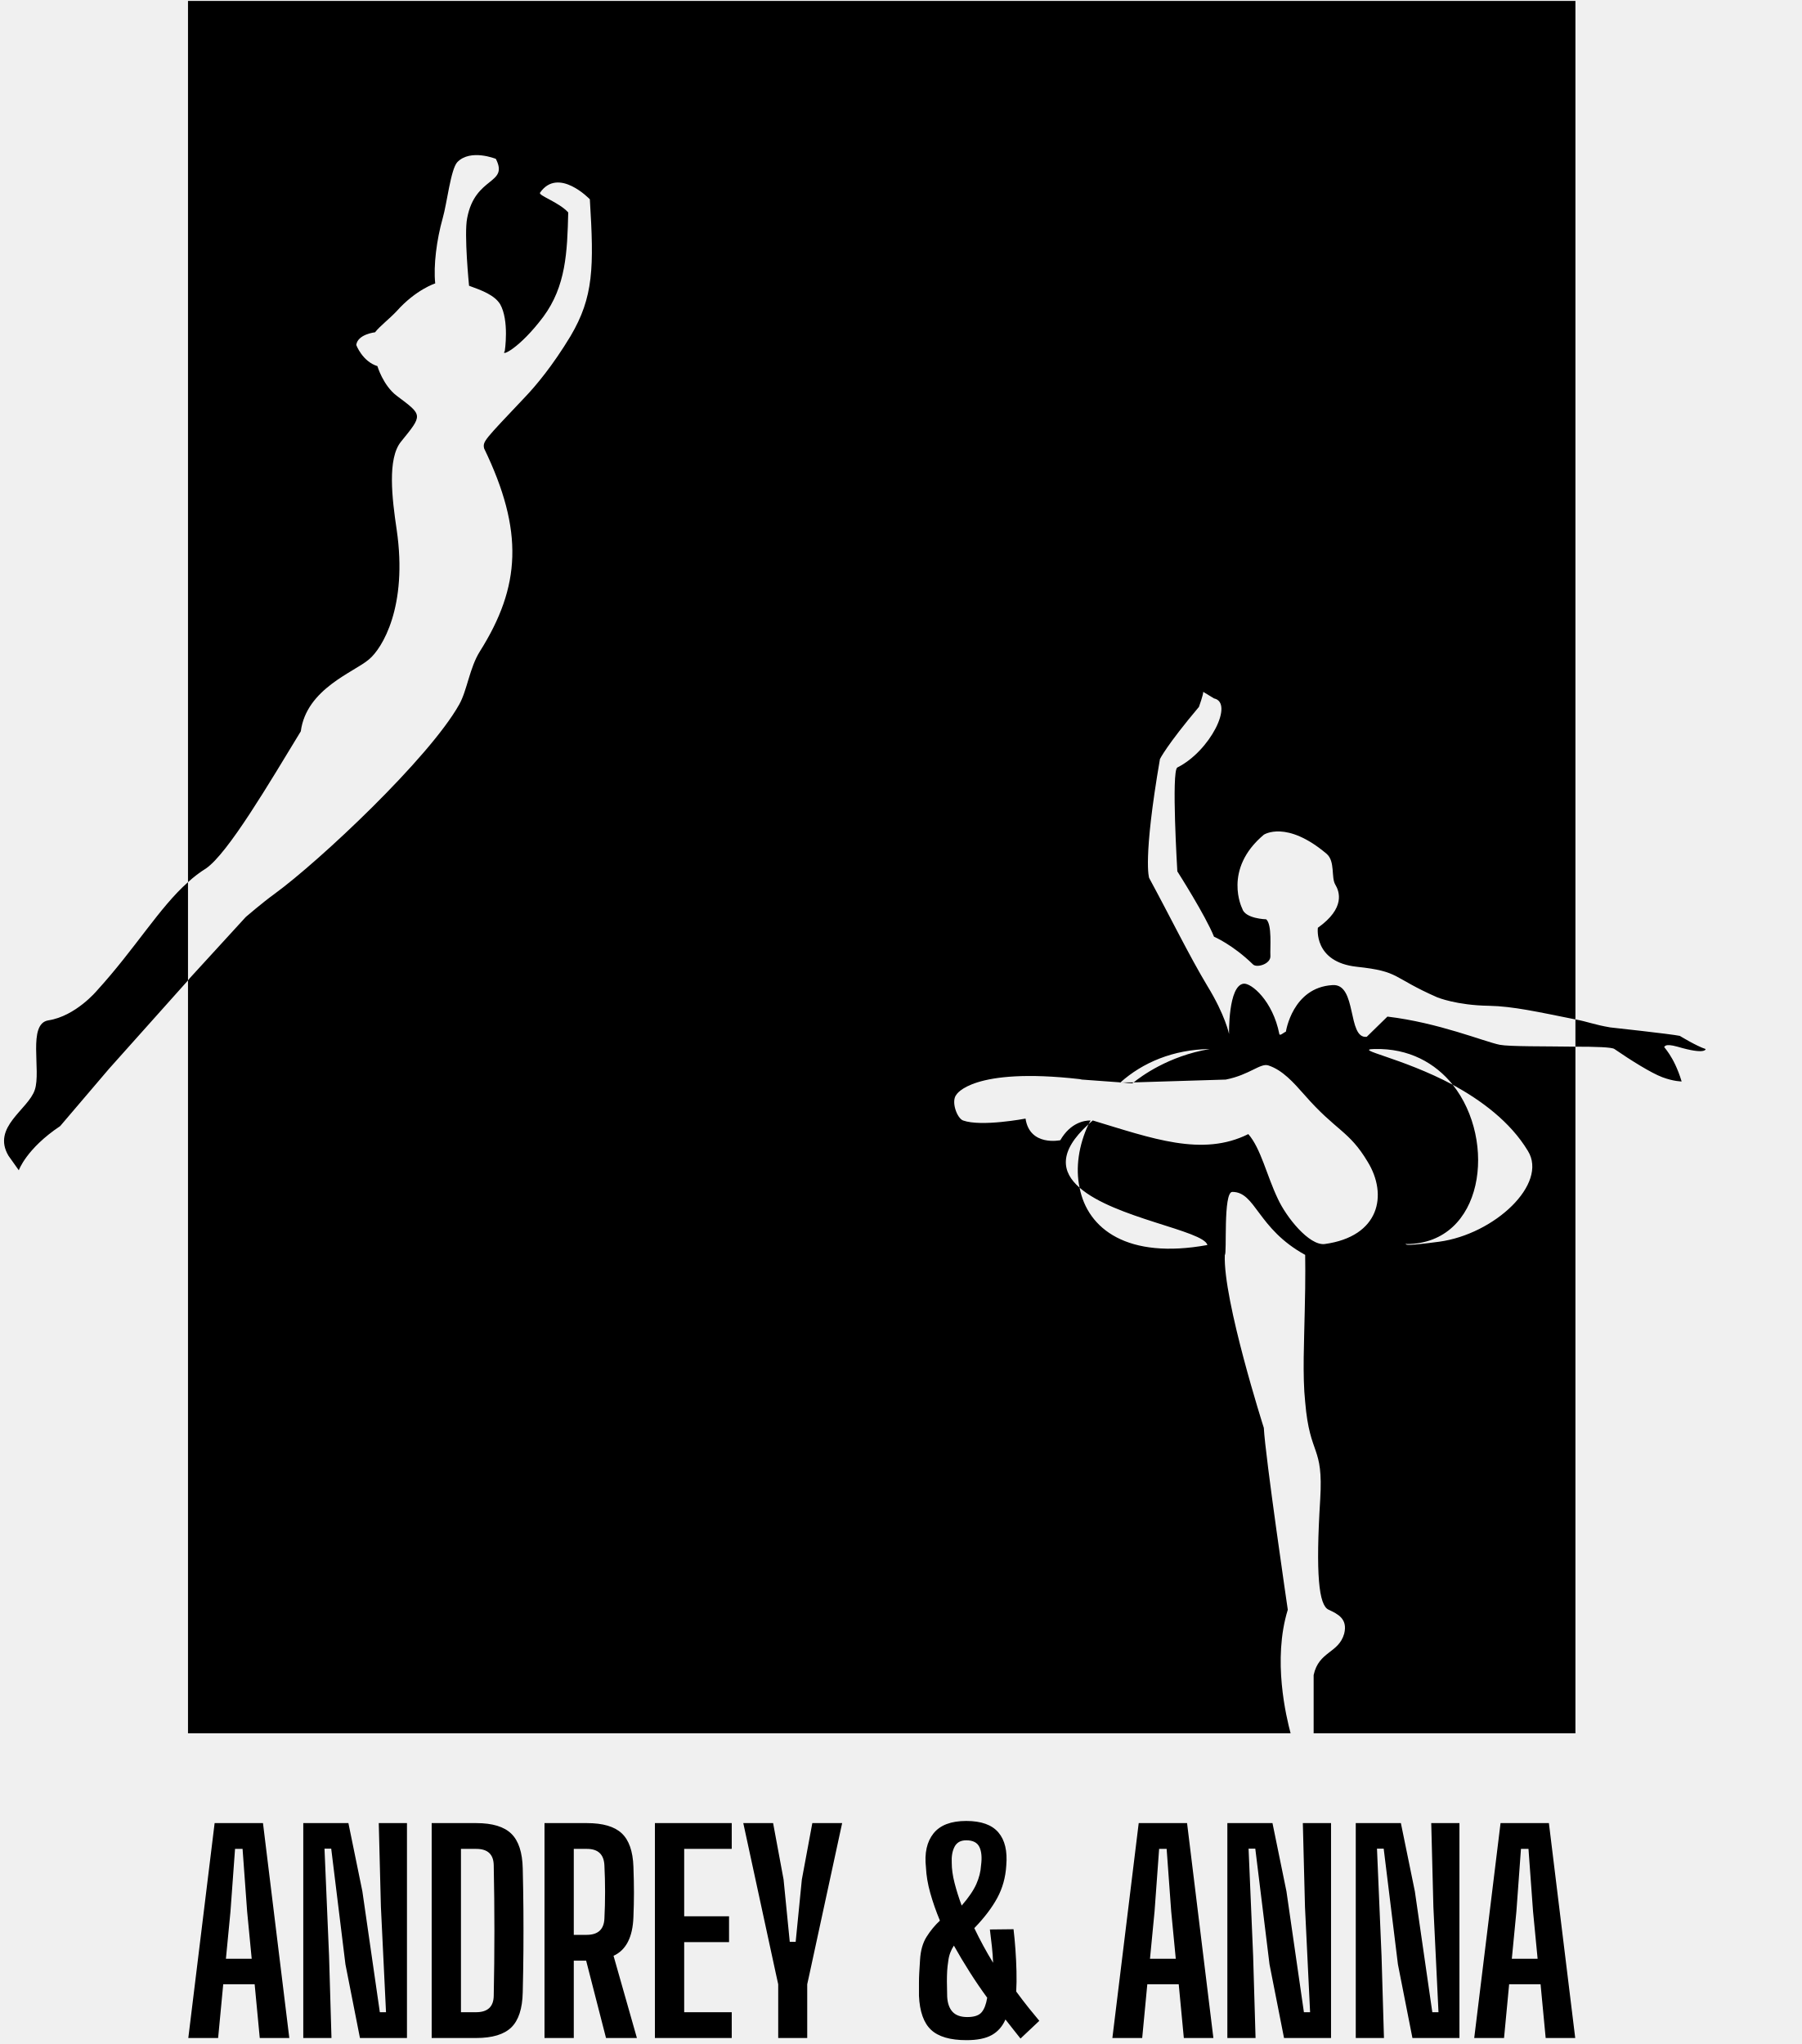
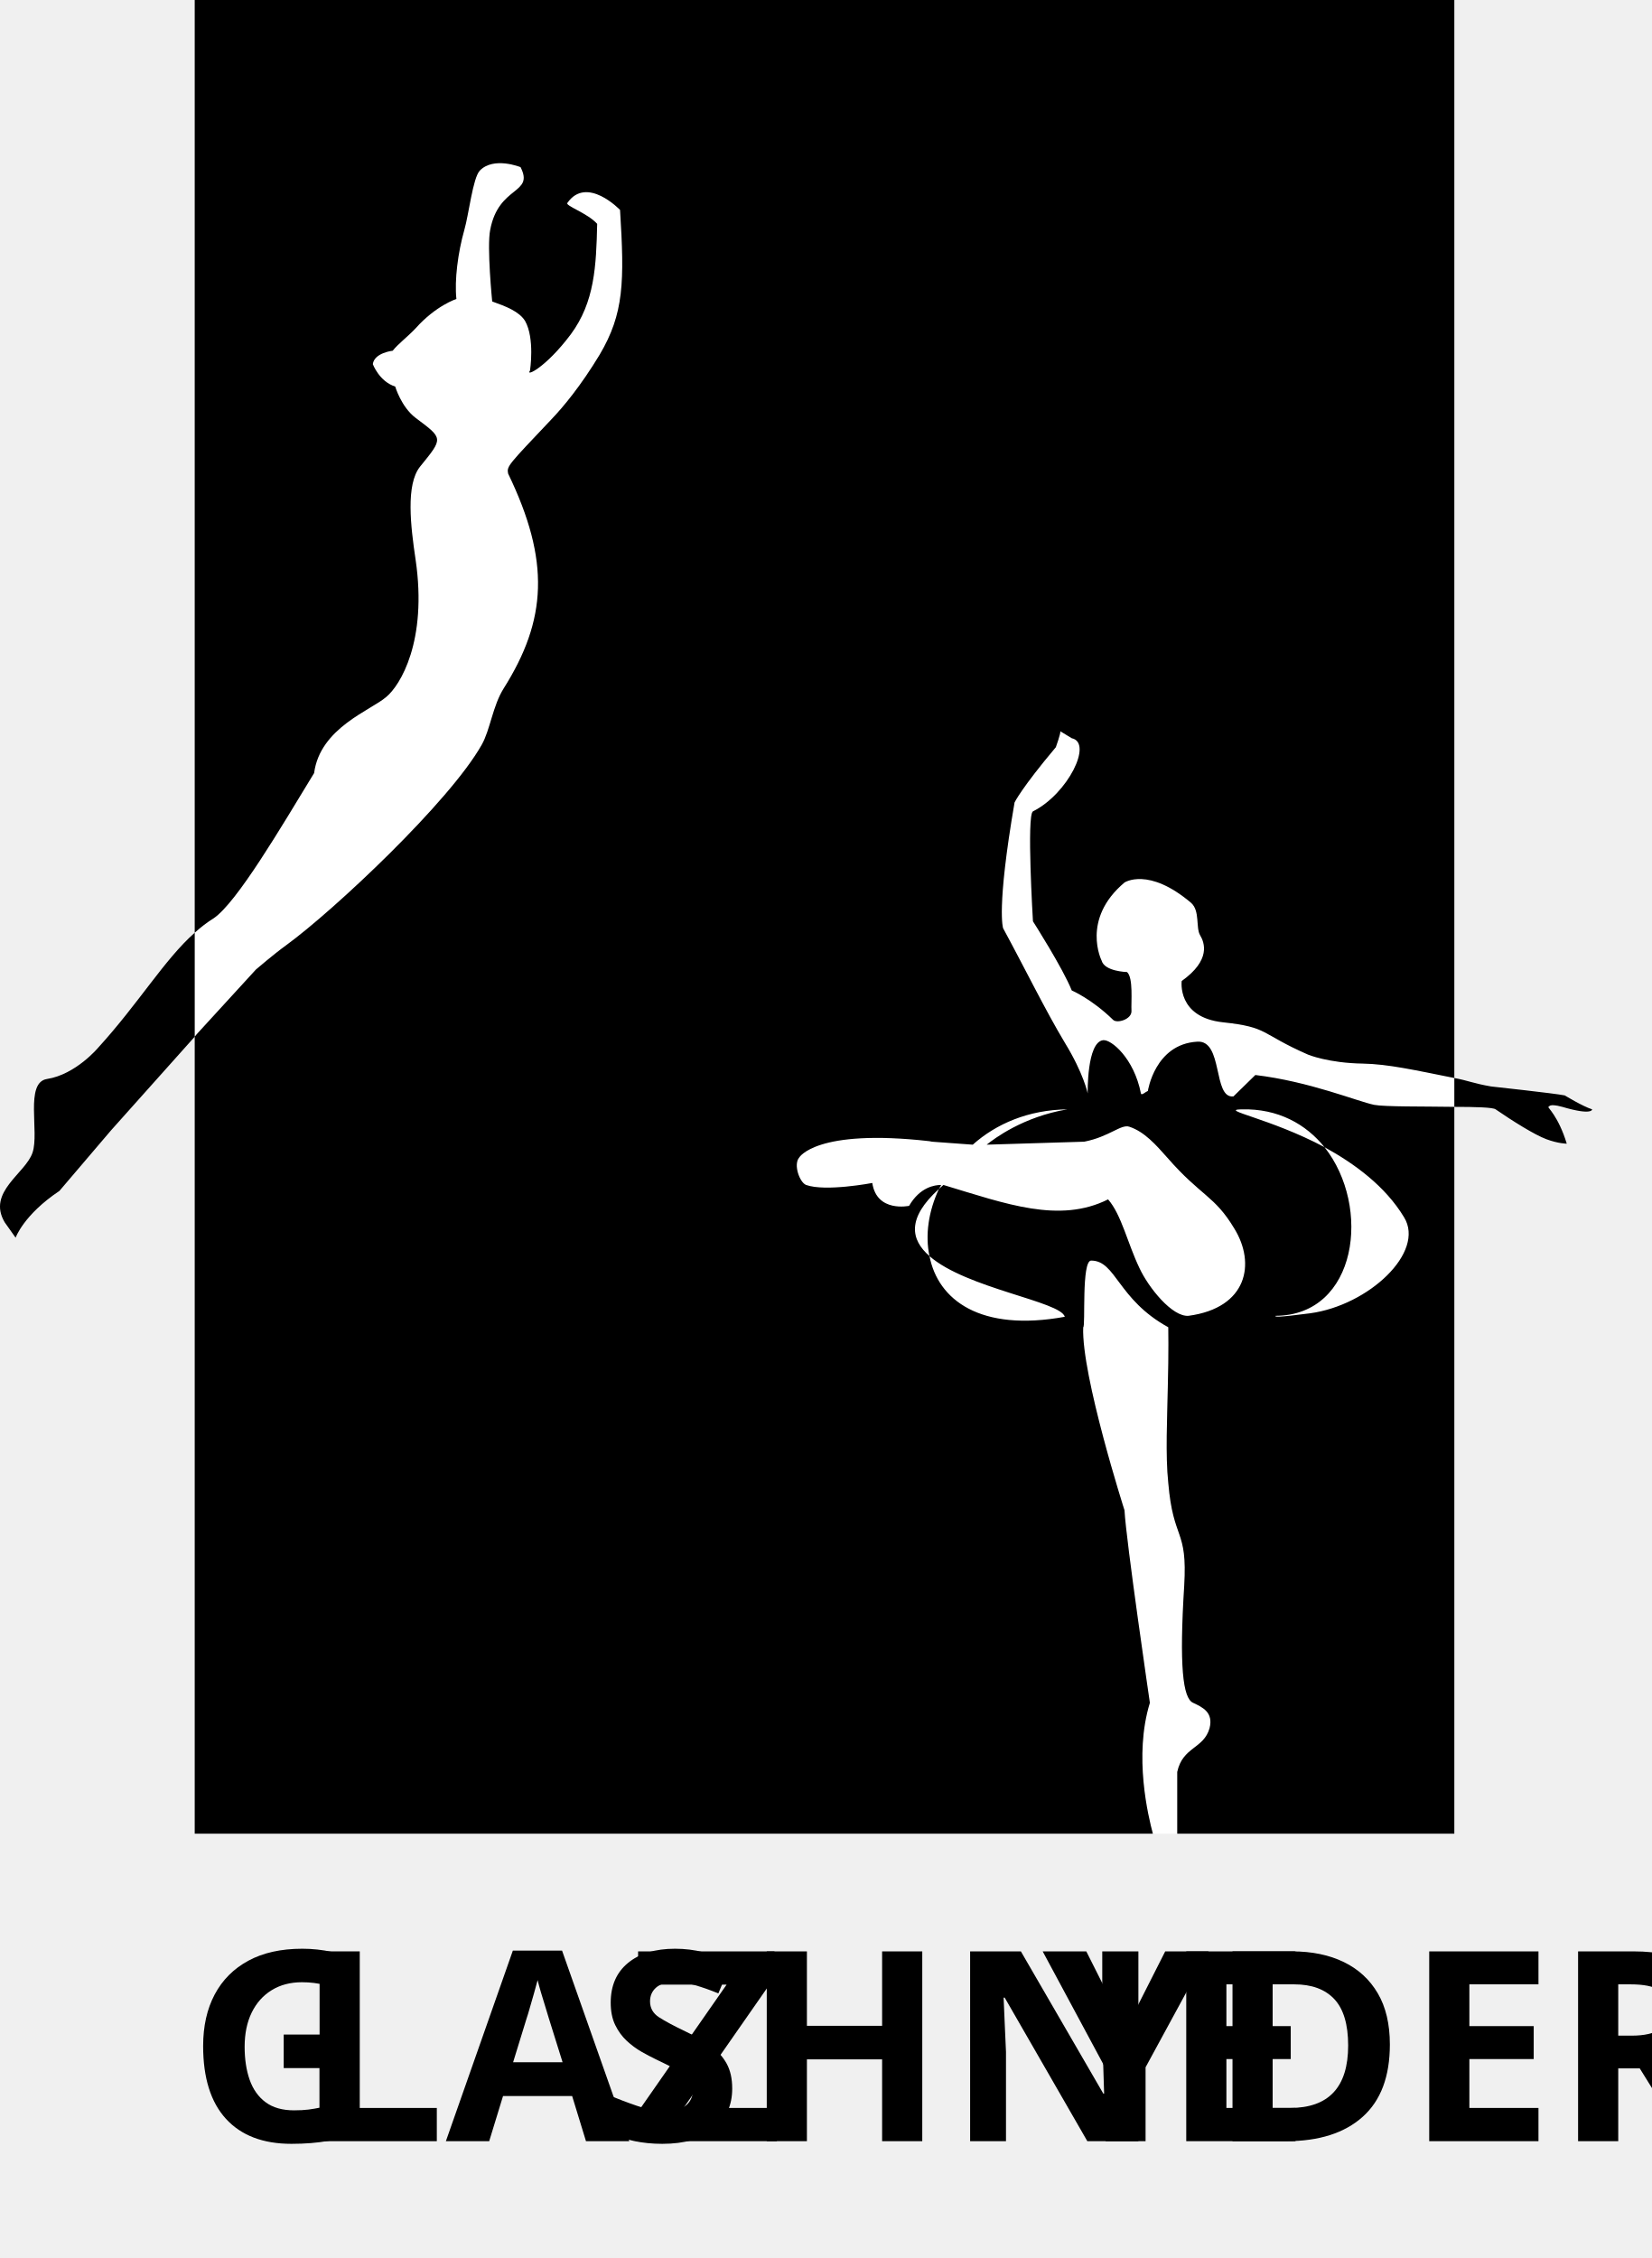
- <svg xmlns="http://www.w3.org/2000/svg" xml:space="preserve" style="fill-rule:evenodd;clip-rule:evenodd;stroke-linejoin:round;stroke-miterlimit:2" viewBox="0 0 3833 4349">
-   <path d="M2056.43 4340.82c-34.67 0-59.82-7.33-75.44-22-15.62-14.67-24.2-38.77-25.72-72.31v-28.29c0-6.67.19-13.43.57-20.29.38-6.86.95-16.19 1.72-28 1.14-19.82 5.81-36.2 14-49.16 8.19-12.95 17.62-24.38 28.29-34.29-8.38-20.2-15.24-39.82-20.57-58.87-5.34-19.05-8.39-37.15-9.15-54.3-3.43-30.48 1.91-54.58 16-72.3 14.1-17.72 37.35-26.58 69.73-26.58 31.63 0 54.4 8.1 68.3 24.29 13.91 16.2 19.53 39.73 16.86 70.59-1.52 25.15-7.9 48.11-19.14 68.87-11.24 20.77-27.53 42.2-48.87 64.3 12.19 25.53 25.53 50.11 40.01 73.73-.38-10.67-1.24-22.19-2.57-34.58-1.34-12.38-2.77-24.48-4.29-36.29l50.3-.57c1.52 12.57 2.85 26.67 4 42.29 1.14 15.63 1.9 31.25 2.28 46.87.38 15.62.19 30.1-.57 43.44 9.53 12.95 18.48 24.67 26.86 35.15 8.39 10.48 15.82 19.53 22.3 27.15l-40.01 37.72c-4.96-6.09-10.1-12.57-15.44-19.43-5.33-6.86-10.85-13.91-16.57-21.15-6.48 14.86-16.19 25.91-29.15 33.15-12.96 7.24-30.86 10.86-53.73 10.86Zm-897.9-4.57v-457.24h90.3c33.91 0 58.58 7.23 74.02 21.71 15.43 14.48 23.72 38.11 24.86 70.88.76 20.95 1.14 39.43 1.14 55.44 0 16-.38 33.34-1.14 52.01-1.52 42.68-15.62 70.11-42.3 82.3l49.73 174.9h-65.73l-42.29-164.61h-26.29v164.61h-62.3Zm1726.08 0v-457.24h96.02l29.73 145.17 37.15 257.2h13.14l-10.86-224.05-4.57-178.32h60.01v457.24h-100.02l-30.86-156.61-30.3-246.34h-14.28l9.71 228.62 5.15 174.33h-60.02Zm-273.2 0v-457.24h96.02l29.72 145.17 37.15 257.2h13.15l-10.86-224.05-4.57-178.32h60.01v457.24h-100.02l-30.87-156.61-30.29-246.34h-14.29l9.72 228.62 5.14 174.33h-60.01Zm-1966.138 0v-457.24h96.021l29.721 145.17 37.15 257.2h13.146l-10.859-224.05-4.573-178.32h60.013v457.24H765.87l-30.864-156.61-30.292-246.34h-14.289l9.716 228.62 5.144 174.33h-60.013Zm2491.398 0 56.01-457.24h102.88l56.01 457.24h-62.87l-10.86-114.31h-66.87l-10.86 114.31h-63.44Zm-2736.022 0 56.012-457.24h102.879l56.012 457.24h-62.87l-10.86-114.31H474.95l-10.86 114.31h-63.442Zm1966.142 0 56.01-457.24h102.88l56.01 457.24h-62.87l-10.86-114.31h-66.87l-10.86 114.31h-63.44Zm-711.01 0v-114.31l-5.15-23.44-69.15-319.49h63.44l22.29 120.02 13.14 132.6h12.58l13.14-132.6 22.29-120.02h63.45l-69.16 319.49-5.15 23.44v114.31h-61.72Zm-737.306 0v-457.24h94.876c34.29 0 59.16 7.52 74.59 22.57 15.43 15.05 23.53 39.72 24.29 74.02.76 31.24 1.24 61.06 1.43 89.45.19 28.38.19 56.68 0 84.87-.19 28.2-.67 57.92-1.43 89.16-.76 34.68-8.86 59.54-24.29 74.59-15.43 15.05-40.49 22.58-75.16 22.58h-94.306Zm474.956 0v-457.24h163.47v54.86h-101.17v143.46h95.45v54.87h-95.45v149.18h101.17v54.87h-163.47Zm664.72-44.58c14.48 0 24.58-3.34 30.29-10.01 5.72-6.66 9.72-17.05 12-31.14-12.57-17.15-24.86-35.16-36.86-54.02-12-18.86-23.34-37.81-34.01-56.87-3.05 4.58-5.62 9.63-7.71 15.15-2.1 5.53-3.53 11.53-4.29 18-1.14 7.24-1.91 14.1-2.29 20.58-.38 6.48-.57 13.91-.57 22.29 0 8.38.19 19.24.57 32.58.77 14.1 4.58 24.86 11.43 32.29 6.86 7.43 17.34 11.15 31.44 11.15Zm-1077.377-10.29h32.007c24.77 0 37.34-11.62 37.72-34.87 1.91-92.59 1.91-185.18 0-277.77-.38-23.25-12.76-34.87-37.15-34.87h-32.577v347.51Zm-500.108-113.74h54.869l-9.716-100.59-9.717-133.18h-16.003l-9.717 133.18-9.716 100.59Zm1966.135 0h54.87l-9.71-100.59-9.72-133.18h-16l-9.72 133.18-9.72 100.59Zm769.88 0h54.87l-9.71-100.59-9.72-133.18h-16l-9.72 133.18-9.72 100.59Zm-1995.85-50.87h27.43c24.01 0 36.58-11.43 37.72-34.29 1.91-38.11 1.91-76.02 0-113.74-1.14-23.25-13.53-34.87-37.15-34.87h-28v182.9Zm825.32-62.3c14.86-17.14 25.24-32.39 31.15-45.72 5.9-13.34 9.24-26.49 10-39.44 2.28-16.76 1.14-29.91-3.43-39.44-4.57-9.52-13.91-14.29-28.01-14.29-11.81 0-20.1 4.58-24.86 13.72-4.76 9.15-6.76 20.58-6 34.3 0 12.95 2 27.24 6 42.86 4 15.62 9.05 31.63 15.15 48.01ZM3352 2169c-80-16-133-28-184-29-69-1-110-18-110-18-98-43-78-55-171-65s-83-83-83-83c59-42 46-77 37-92s0-49-18-65c-86-73-134-41-134-41-88 74-46 157-46 157 6 22 51 23 51 23 13 11 8 61 9 78s-29 26-37 18c-43-42-83-59-83-59-18-45-78-139-78-139s-13-214 0-221c70-35 121-138 78-147l-23-14c1 4-9 32-9 32-69 82-83 111-83 111-37 215-23 253-23 253 45 83 85 165 124 230 38 62 46 102 46 102s-2-103 31-107c16-2 62 36 76 107 1 5 9-3 14-5 0 0 14-94 99-99 53-4 31 115 73 110l44-43c109 13 205 53 239 60 21 4 98 3 161 4v1461h-557v-124c11-51 53-46 65-88 8-32-14-42-33-51-21-9-28-75-18-235 7-117-22-89-32-207-6-56-2-133-1-191 2-73 1-122 1-122-102-56-105-134-155-134-20 0-11 134-16 134-4 96 83 368 83 368 3 60 51 387 51 387-33 107-3 229 6 263H400V2086l-168 188-104 122c-72 48-88 94-88 94l-22-31c-36-61 42-98 56-140 14-41-16-141 29-148 58-9 103-63 103-63 82-90 133-177 194-231v209l4-5 119-130s36-31 61-49c96-70 329-289 393-403 17-30 22-78 44-113 87-138 94-256 9-432-3-15 0-17 87-109 23-24 59-67 97-130 49-83 50-146 41-291 0 0-67-70-106-14-4 6 40 20 60 42-2 85-5 157-53 222-51 68-92 86-82 73 0 0 10-65-10-100-12-19-38-29-66-39 0 0-11-110-4-144 17-90 89-71 61-126 0 0-54-22-82 7-14 15-22 88-31 119-13 46-20 101-16 139 0 0-41 13-82 59-16 17-36 32-46 45 0 0-37 4-40 27 0 0 13 35 45 45 0 0 12 41 41 63 56 42 56 40 9 98-29 36-19 120-9 187 24 164-31 253-59 276-31 27-133 62-145 153-67 110-155 260-202 292-13 8-26 18-38 29V2h2952v2167c27 5 39 11 74 17 0 0 129 14 148 18 0 0 36 22 55 28 0 0 1 13-60-5-29-8-26 1-28 0-3 0 20 18 37 74 0 0-17 0-41-9s-67-36-102-60c-5-4-41-5-83-5v-58Zm-952.38 135.25 9.38.75 3-2 196-6c51-10 74-36 91-30 30 10 53 36 76 62 68 78 95 76 135 143 43 70 26 159-92 175-33 3-81-57-99-96-24-50-36-107-63-138-98 49-205 9-331-29l-9 8c-21 45-28 93-19 135 74 65 264 91 272 122-170 31-255-34-272-122-38-33-46-76 19-135l4-7v-1c-12 0-42 4-64 42 0 0-65 14-74-46 0 0-94 18-133 4-13-5-26-41-14-55 0 0 33-59 262-33l5 1 82 6-.08.08L2406 2305l-6.38-.75L2384 2303c47-42 112-70 190-71-89 15-147 59-162 71h-23l10.62 1.25ZM3091 2308c-109-58-213-75-167-76 74-2 130 30 167 76 60 33 122 78 160 141 43 70-71 177-189 193-68 9-72 7-69 5 164-1 193-219 98-339Zm-102 339 4-1v1h-4Zm-605.08-343.92-.92.92v-1l.92.08Z" />
+ <svg xmlns="http://www.w3.org/2000/svg" xml:space="preserve" style="fill-rule:evenodd;clip-rule:evenodd;stroke-linejoin:round;stroke-miterlimit:2" viewBox="0 0 3319 4539">
+   <text x="792.689" y="1515.58" style="font-family:&quot;BigShouldersDisplay-Bold&quot;,&quot;Big Shoulders Display&quot;;font-weight:700;font-size:96px" transform="matrix(5.56642 0 0 5.56644 -4035.054 -4132.21)">G<tspan x="831.665" y="1515.58">L</tspan>AZ<tspan x="940.241px 980.945px" y="1515.58px 1515.58px">SH</tspan>NE<tspan x="1101.42px 1138.87px 1179.18px 1212.69px" y="1515.58px 1515.58px 1515.58px 1515.58px">YDER</tspan>
+   </text>
+   <path d="M2121.78 1927.19c-21.96-38.51-45.38-75.19-45.38-75.19s-13-214 0-221c70-35 121-138 78-147l-23-14c1 4-9 32-9 32-69 82-83 111-83 111-37 215-23 253-23 253 25.78 47.54 49.91 94.76 73.18 138.61l-117.64 282.82c-5.76 4.31-11.26 8.85-16.54 13.57l-.06.2-81.94-6.2-5-1c-229-26-262 33-262 33-12 14 1 50 14 55 39 14 133-4 133-4 9 60 74 46 74 46 22-38 52-42 64-42v1l-4 7c-65 59-57 102-19 135l1.63 7.43L1390.2 3686H391.402V2084l-.294.33V3686H2923.7V2225h-.3v-58c-80-16-133-28-184-29-69-1-110-18-110-18-98-43-78-55-171-65s-83-83-83-83c59-42 46-77 37-92s0-49-18-65c-86-73-134-41-134-41-88 74-46 157-46 157 6 22 51 23 51 23 13 11 8 61 9 78s-29 26-37 18c-43-42-83-59-83-59-6.75-16.89-19.42-40.68-32.62-63.81L2923.4 0v2167l.3.06V0H391.108v1875.27l.294-.27v209l4-5 119-130s36-31 61-49c96-70 329-289 393-403 17-30 22-78 43.998-113 87-138 94-256 9-432-3-15 0-17 87-109 23-24 59-67 97-130 49-83 50-146 41-291 0 0-67-70-106-14-4 6 40 20 60 42-2 85-5 157-53 222-51 68-92 86-82 73 0 0 10-65-10-100-12-19-38-29-65.998-39 0 0-11-110-4-144 16.998-90 88.998-71 60.998-126 0 0-53.998-22-81.998 7-14 15-22 88-31 119-13 46-20 101-16 139 0 0-41 13-82 59-16 17-36 32-46 45 0 0-37 4-40 27 0 0 13 35 45 45 0 0 12 41 41 63 56 42 56 40 9 98-29 36-19 120-9 187 24 164-31 253-59 276-31 27-133 62-145 153-67 110-155 260-202 292-13 8-26 18-38 29V0H2923.4l-801.62 1927.19Zm-32.2 77.42-117.64 282.82c45.22-34.38 104.22-56.54 173.46-57.43-89 15-147 59-162 71l196-6c51-10 74-36 91-30 30 10 53 36 76 62 68 78 95 76 135 143 43 70 26 159-92 175-33 3-81-57-99-96-24-50-36-107-63-138-89.56 44.78-186.64 15.23-298.88-19.19l-56.6 136.08c76.25 62.91 260.61 88.58 268.48 119.11-165.17 30.12-250.1-30.38-270.37-114.57l58.49-140.62-32.12-9.81-9 8c-21 45-28 93-19 135l3.52 2.89L1390.2 3686h927.2c-9-34-39-156-6-263 0 0-48-327-51-387 0 0-87-272-83-368 5 0-4-134 16-134 50 0 53 78 155 134 0 0 1 49-1 122-1 58-5 135 1 191 10 118 39 90 32 207-10 160-3 226 18 235 19 9 41 19 33 51-12 42-54 37-65 88v124h557V2225c-63-1-140 0-161-4-34-7-130-47-239-60l-44 43c-42 5-20-114-73-110-85 5-99 99-99 99-5 2-13 10-14 5-14-71-60-109-76-107-33 4-31 107-31 107s-8-40-46-102c-16.66-27.77-33.5-58.64-50.82-91.39ZM2662.4 2306c95 120 66 338-98 339-3 2 1 4 69-5 118-16 232-123 189-193-38-63-100-108-160-141-37-46-93-78-167-76-46 1 58 18 167 76Z" style="fill:#fff" transform="translate(.0005981 -.0028713) scale(.999998)" />
+   <path d="M1390.195 3685.99h927.198c-9-34-39-156-6-262.999 0 0-48-326.999-51-386.999 0 0-87-271.999-83-367.999 5 0-4-134 16-134 50 0 53 78 155 134 0 0 1 49-1 122-1 58-5 135.0 1 191 10 118 39 90 32 207-10 160-3 226 18 234.999 19 9 41 19 33 51-12 42-54 37-65 88v124h556.999V2224.993c-63-1-140 0-161-4-34-7-130-47-239-60l-44 43c-42 5-20-114-73-110-85 5-99 99-99 99-5 2-13 10-14 5-14-71-60-109-76-107-33 4-31 107-31 107s-8-40-46-102c-39-65-79-147-124-230 0 0-14-38 23-252.999 0 0 14-29 83-111 0 0 10-28 9-32l23 14c43 9-8 112-78 147-13 7 0 221 0 221s60 94 78 139c0 0 40 17 83 59 8 8 38-1 37-18-1-17 4-67-9-78 0 0-45-1-51-23 0 0-42-83 46-157 0 0 48-32 134 41 18 16 9 50 18 65 9 15 22 50-37 92 0 0-10 73 83 83 93 10 73 22 171 65 0 0 41 17 110 18 51.0 1 104 13 184 29v58c42 0 78.0 1 83 5 35 24 78 51 102 60 24 9 41 9 41 9-17-56-40-74-37-74 2.0 1-1-8 28 0 61 18 60 5 60 5-19-6-55-28-55-28-19-4-148-18-148-18-35-6-47-12-74-17V-.003m0 0H391.397v1874.996c12-11 25-21 38-29 47-32 135-182 202-291.999 12-91 114-126 145-153 28-23 83-112 59-275.999-10-67-20-151 9-187 47-58 47-56-9-98-29-22-41-63-41-63-32-10-45-45-45-45 3-23 40-27 40-27 10-13 30-28 46-45 41-46 82-59 82-59-4-38 3-93 16-139 9-31 17-104 31-119 28-29 82-7 82-7 28 55-44 36-61 126-7 34 4 144 4 144 28 10 54 20 66 39 20 35 10 100 10 100-10 13 31-5 82-73 48-65 51-137 53-222-20-22-64-36-60-42 39-56 106 14 106 14 9 145 8 208-41 290.999-38 63-74 106-97 130-87 92-90 94-87 109 85 176 78 293.999-9 431.999-22 35-27 83-44 113-64 114-296.999 332.999-392.999 402.999-25 18-61 49-61 49L395.397 2078.993l-4 5v-209c-61 54-112 141-194 231 0 0-45 54-103 63-45 7-15 107-29 148-14 42-92 79-56 140l22 31s16-46 88-94l104-122 168-188v1601.997h998.798m593.199-1384.997c15-12 73-56 162-71-78.0 1-143 29-190 71l-82-6-5-1c-229-26-262 33-262 33-12 14.0 1 50 14 55 39 14 133-4 133-4 9 60 74 46 74 46 22-38 52-42 64-42v1l-4 7c-65 59-57 102-19 135 17 88 102 153 271.999 122-8-31-198-57-271.999-122-9-42-2-90 19-135l9-8c126 38 233 78 330.999 29 27 31 39 88 63 138 18 39 66 99 99 96 118-16 135-105 92-175-40-67-67-65-135-143-23-26-46-52-76-62-17-6-40 20-91 30m482.999 11c95 120 66 337.999-98 338.999-3 2.0 1 4 69-5 118-16 232-123 189-193-38-63-100-108-160-141-37-46-93-78-167-76-46.0 1 58 18 167 76" />
</svg>
